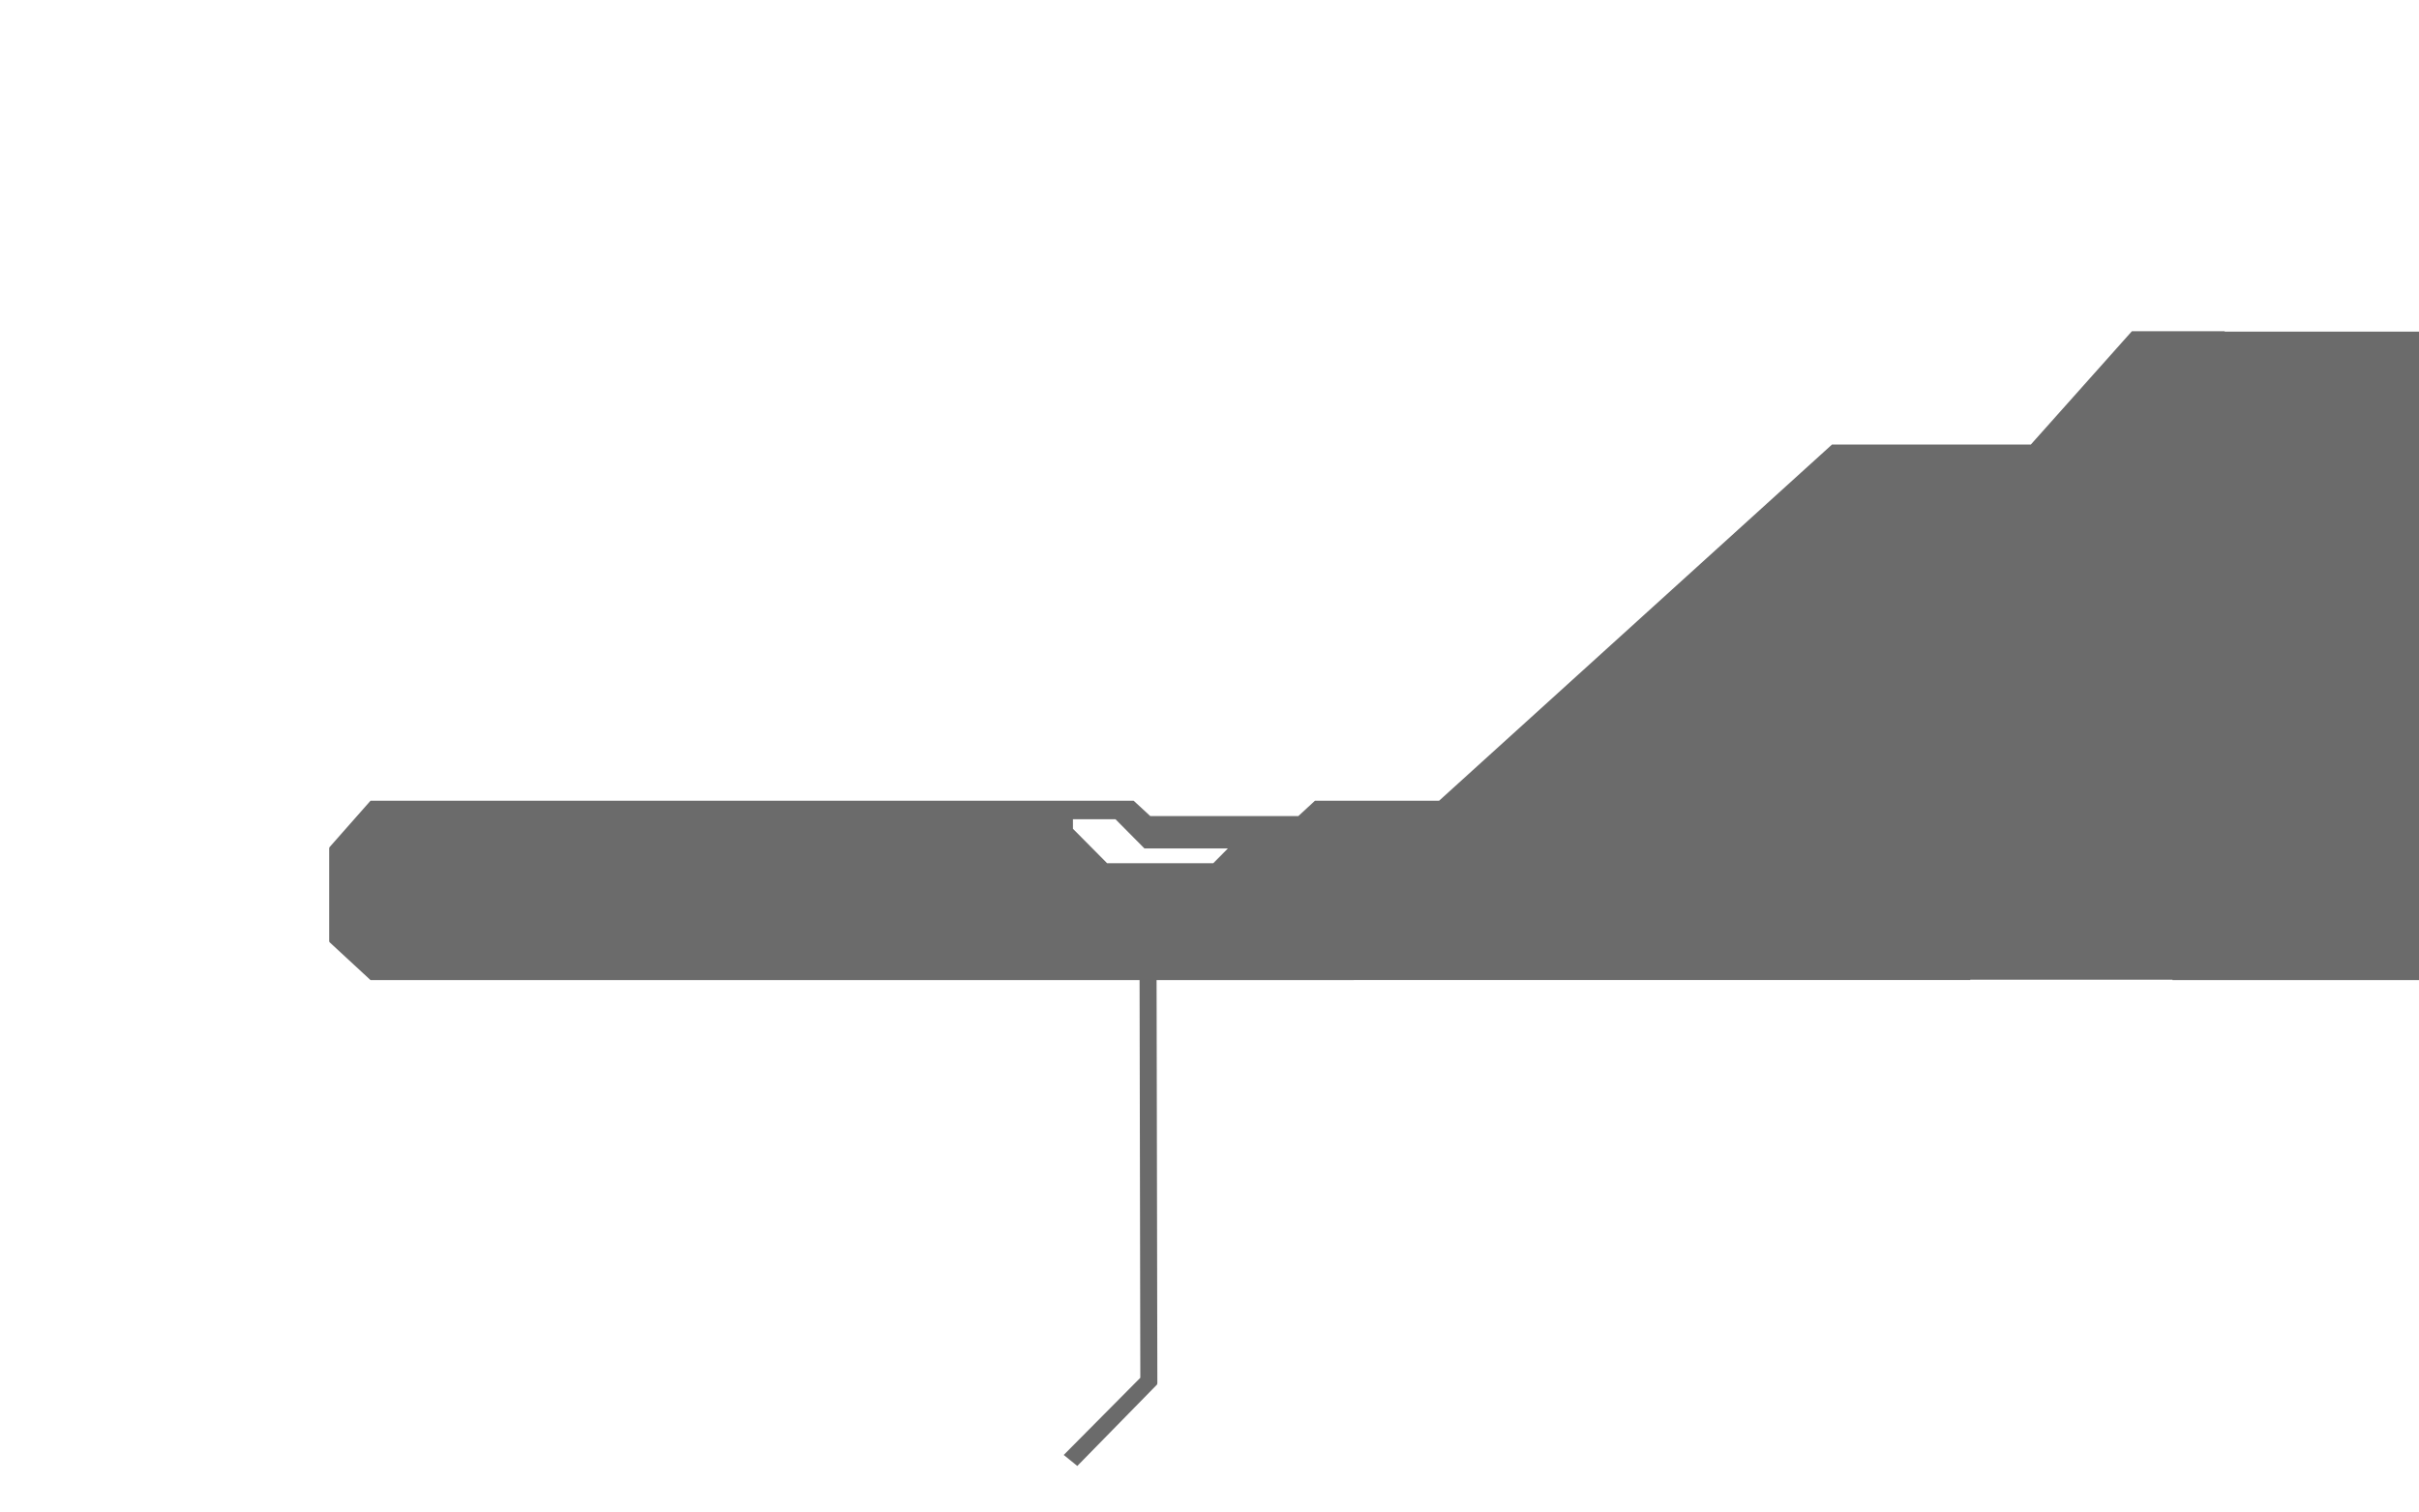
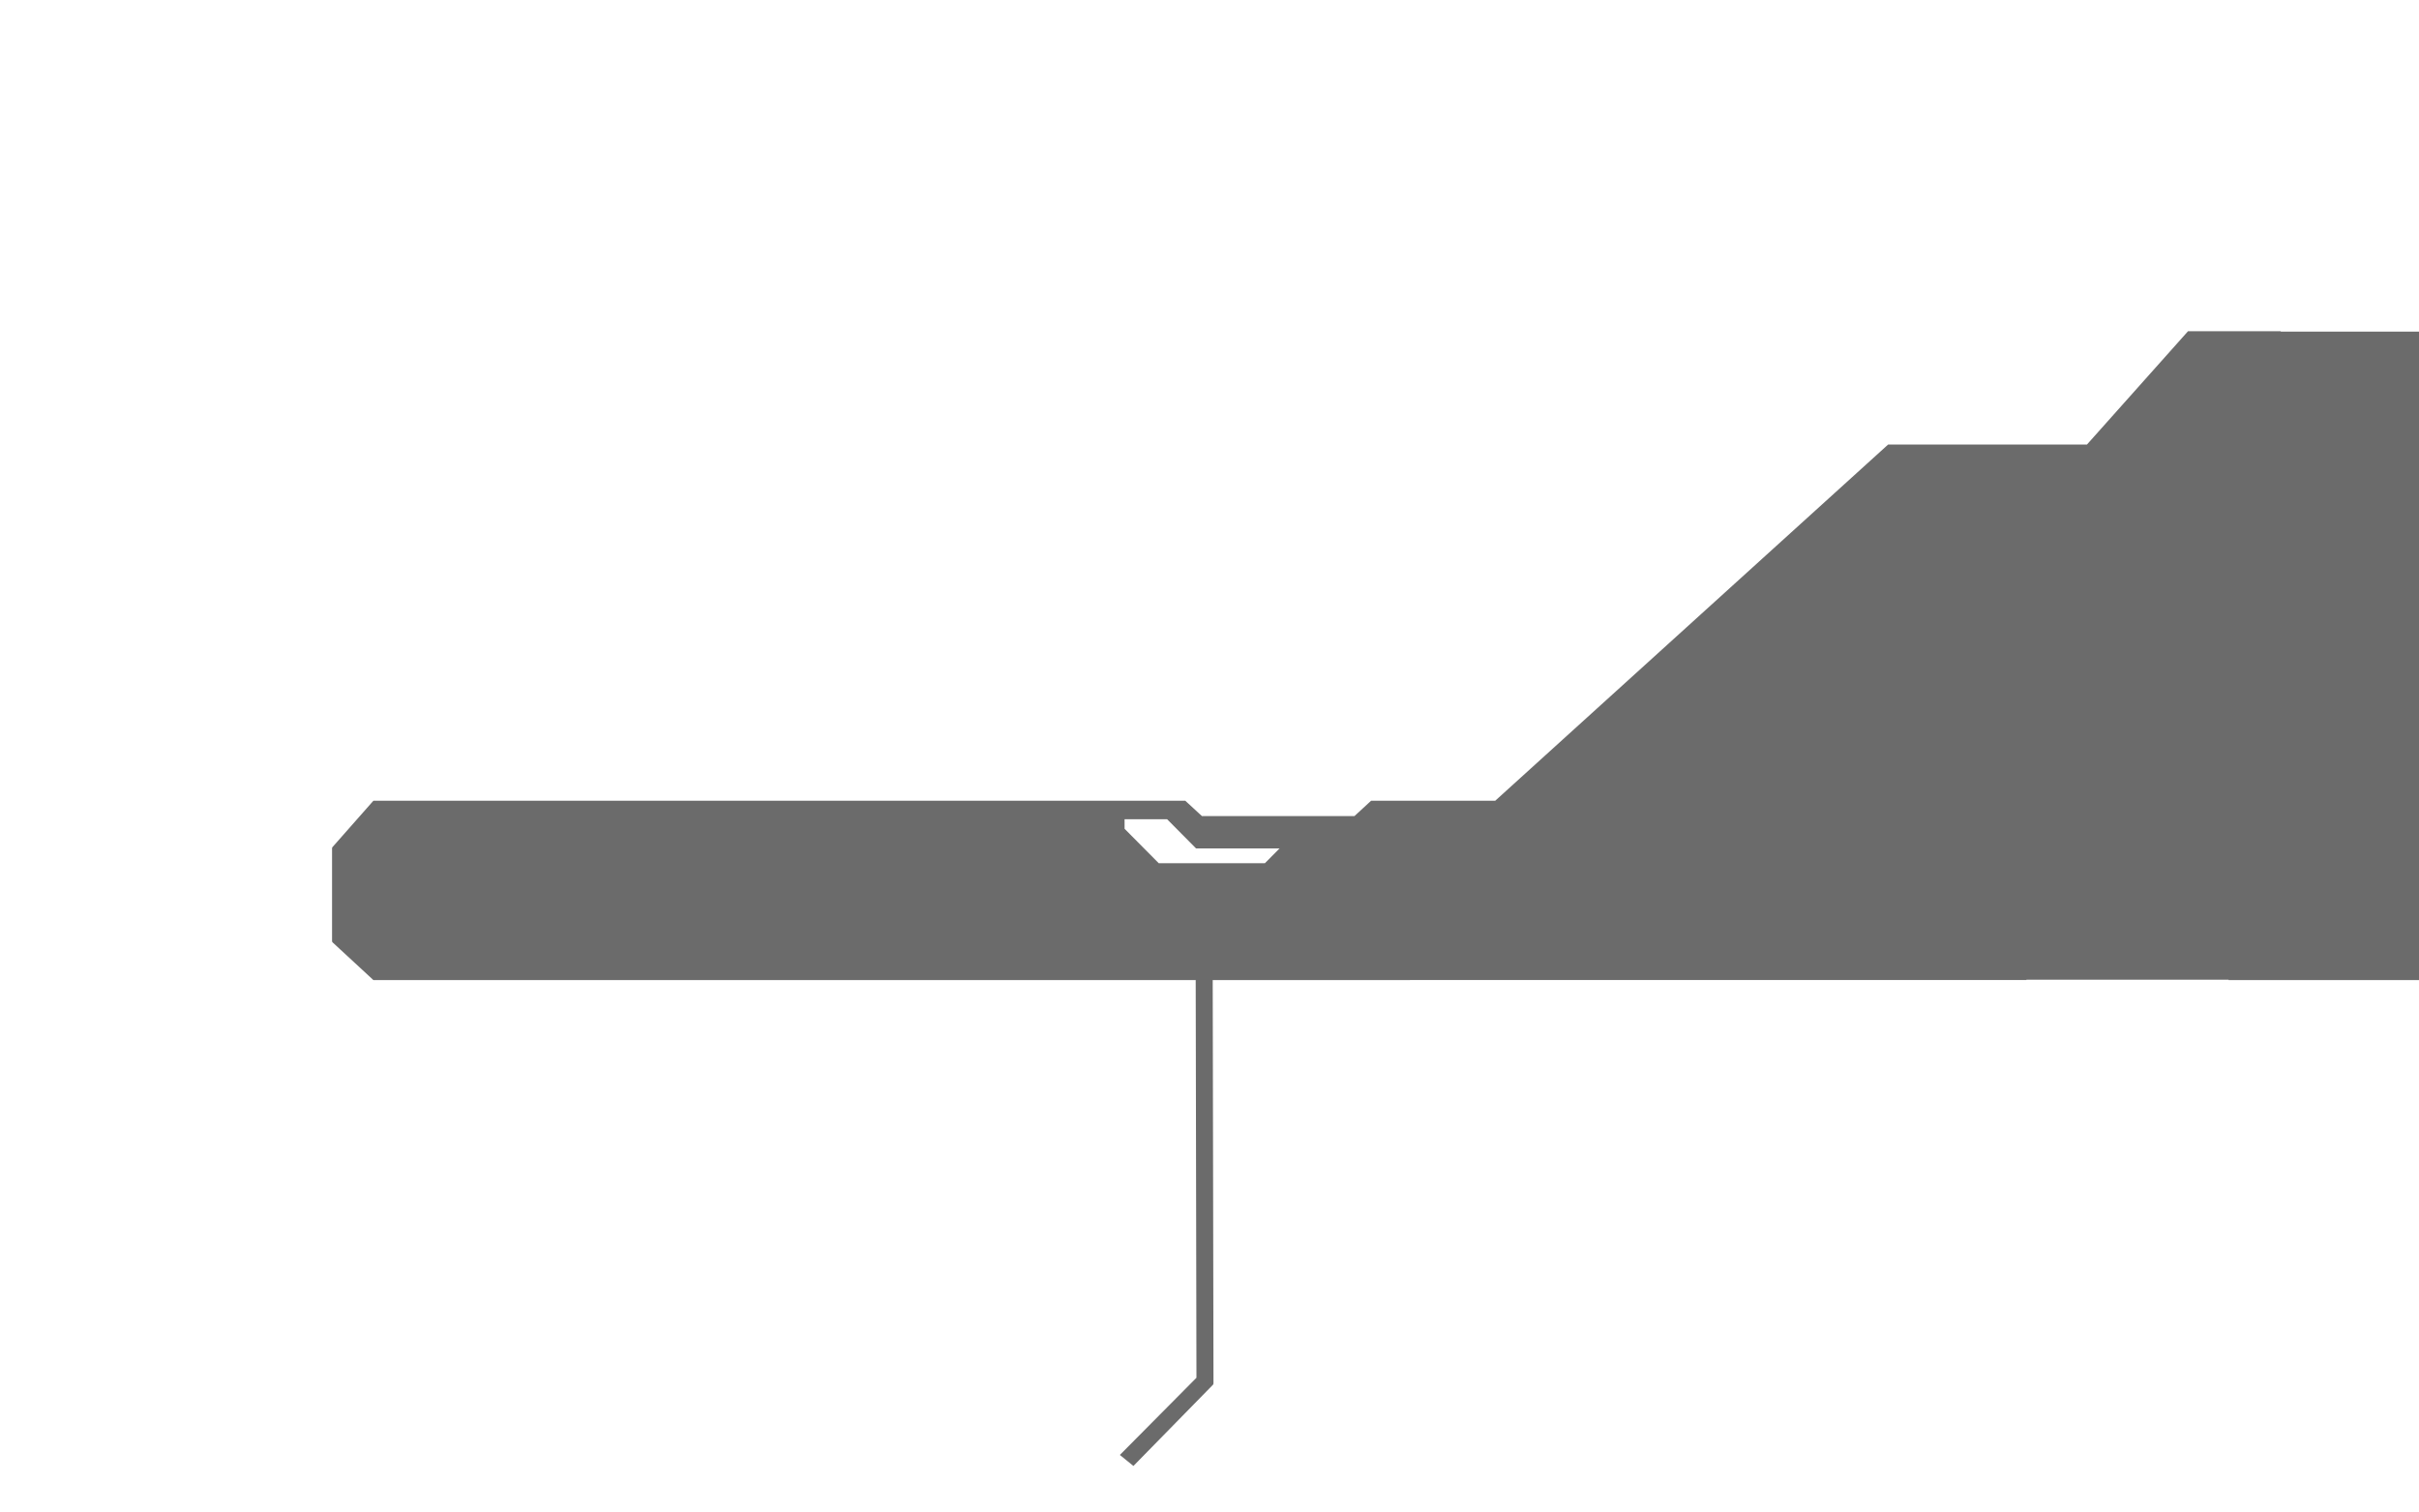
<svg xmlns="http://www.w3.org/2000/svg" viewBox="0 0 1280 800">
-   <path d="M 196.048,518.719 C 196.048,518.719 174.424,498.724 174.424,498.724 C 174.211,498.469 174.142,498.166 174.186,497.884 C 174.185,497.872 174.185,497.861 174.185,497.849 C 174.185,497.849 174.185,449.162 174.185,449.162 C 174.142,448.872 174.216,448.561 174.442,448.305 C 174.442,448.305 196.051,423.811 196.051,423.811 L 366.18,423.811 L 366.18,423.802 L 599.861,423.802 L 608.669,431.928 L 687,431.928 L 695.808,423.802 L 761.491,423.802 L 969.407,235.265 L 1074.615,235.265 L 1128.067,175.318 L 1177.158,175.318 L 1177.158,175.508 L 1683,175.508 L 1683,518.719 L 1149.537,518.719 L 1149.537,518.529 L 1042.587,518.529 L 1042.587,518.679 L 716.375,518.679 L 716.375,518.719 L 612,518.719 C 612,518.719 612.407,731.888 612.407,731.888 C 612.408,731.982 612.399,732.074 612.381,732.161 C 612.38,732.422 612.304,732.684 612.15,732.893 C 612.15,732.893 570.045,775.883 570.045,775.883 L 562.869,770.065 L 603.392,729.215 L 603,518.719 Z M 605.568,449.05 L 590.257,433.609 L 567.735,433.609 L 567.749,438.651 L 585.815,456.869 L 641.994,456.869 L 649.747,449.05 Z" fill="#6b6b6b" fill-rule="evenodd" />
+   <path d="M 197.569,518.719 C 197.569,518.719 175.945,498.724 175.945,498.724 C 175.732,498.469 175.663,498.166 175.706,497.884 C 175.706,497.872 175.706,497.861 175.706,497.849 C 175.706,497.849 175.706,449.162 175.706,449.162 C 175.662,448.872 175.737,448.561 175.963,448.305 C 175.963,448.305 197.571,423.811 197.571,423.811 L 395.88,423.811 L 395.88,423.802 L 627.185,423.802 L 635.993,431.928 L 716.7,431.928 L 725.509,423.802 L 791.192,423.802 L 999.108,235.265 L 1104.316,235.265 L 1157.768,175.318 L 1206.859,175.318 L 1206.859,175.508 L 1712.701,175.508 L 1712.701,518.719 L 1179.237,518.719 L 1179.237,518.529 L 1072.287,518.529 L 1072.287,518.679 L 746.075,518.679 L 746.075,518.719 L 641.701,518.719 C 641.701,518.719 642.108,731.888 642.108,731.888 C 642.108,731.982 642.099,732.074 642.082,732.161 C 642.081,732.422 642.005,732.684 641.85,732.893 C 641.85,732.893 599.745,775.883 599.745,775.883 L 592.569,770.065 L 633.093,729.215 L 632.701,518.719 Z M 632.892,449.05 L 617.581,433.609 L 595.058,433.609 L 595.073,438.651 L 613.139,456.869 L 669.318,456.869 L 677.071,449.05 Z" fill="#6b6b6b" fill-rule="evenodd" />
</svg>
